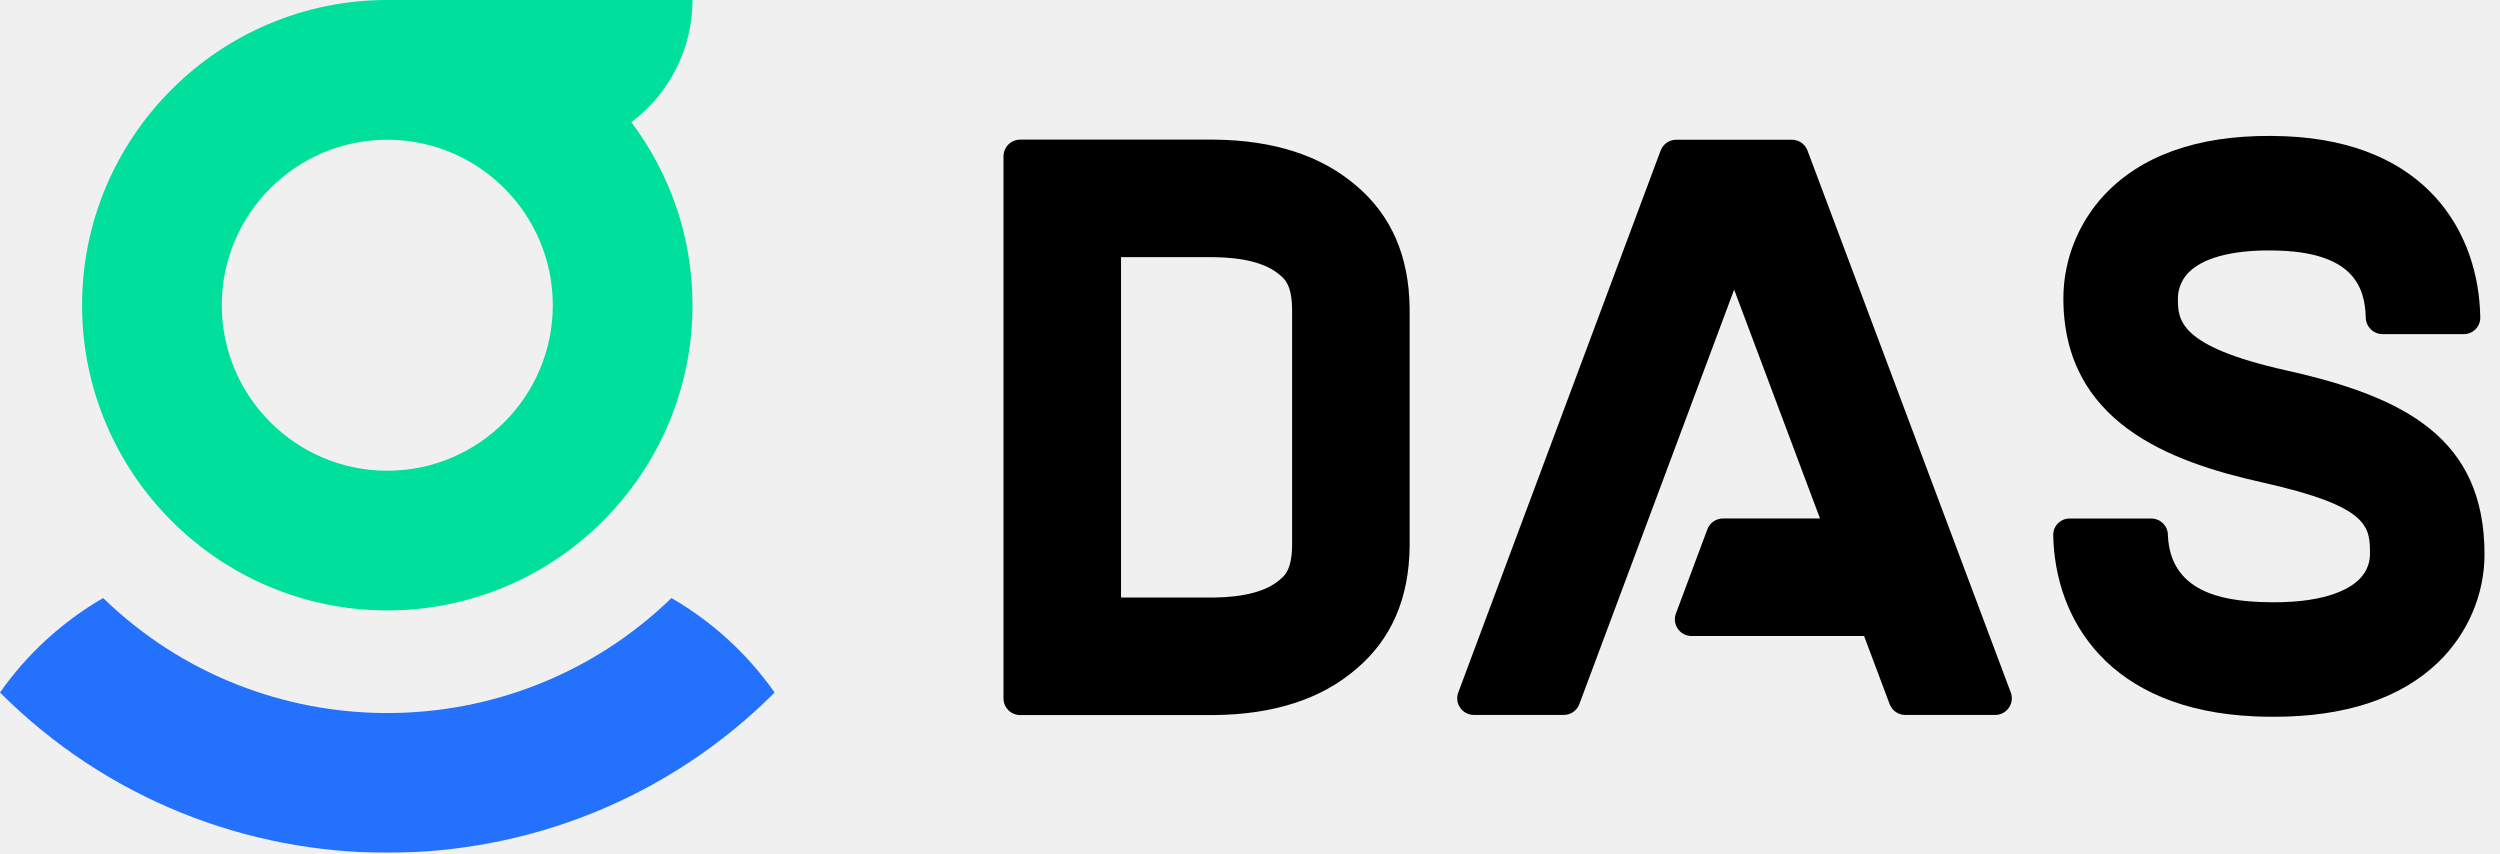
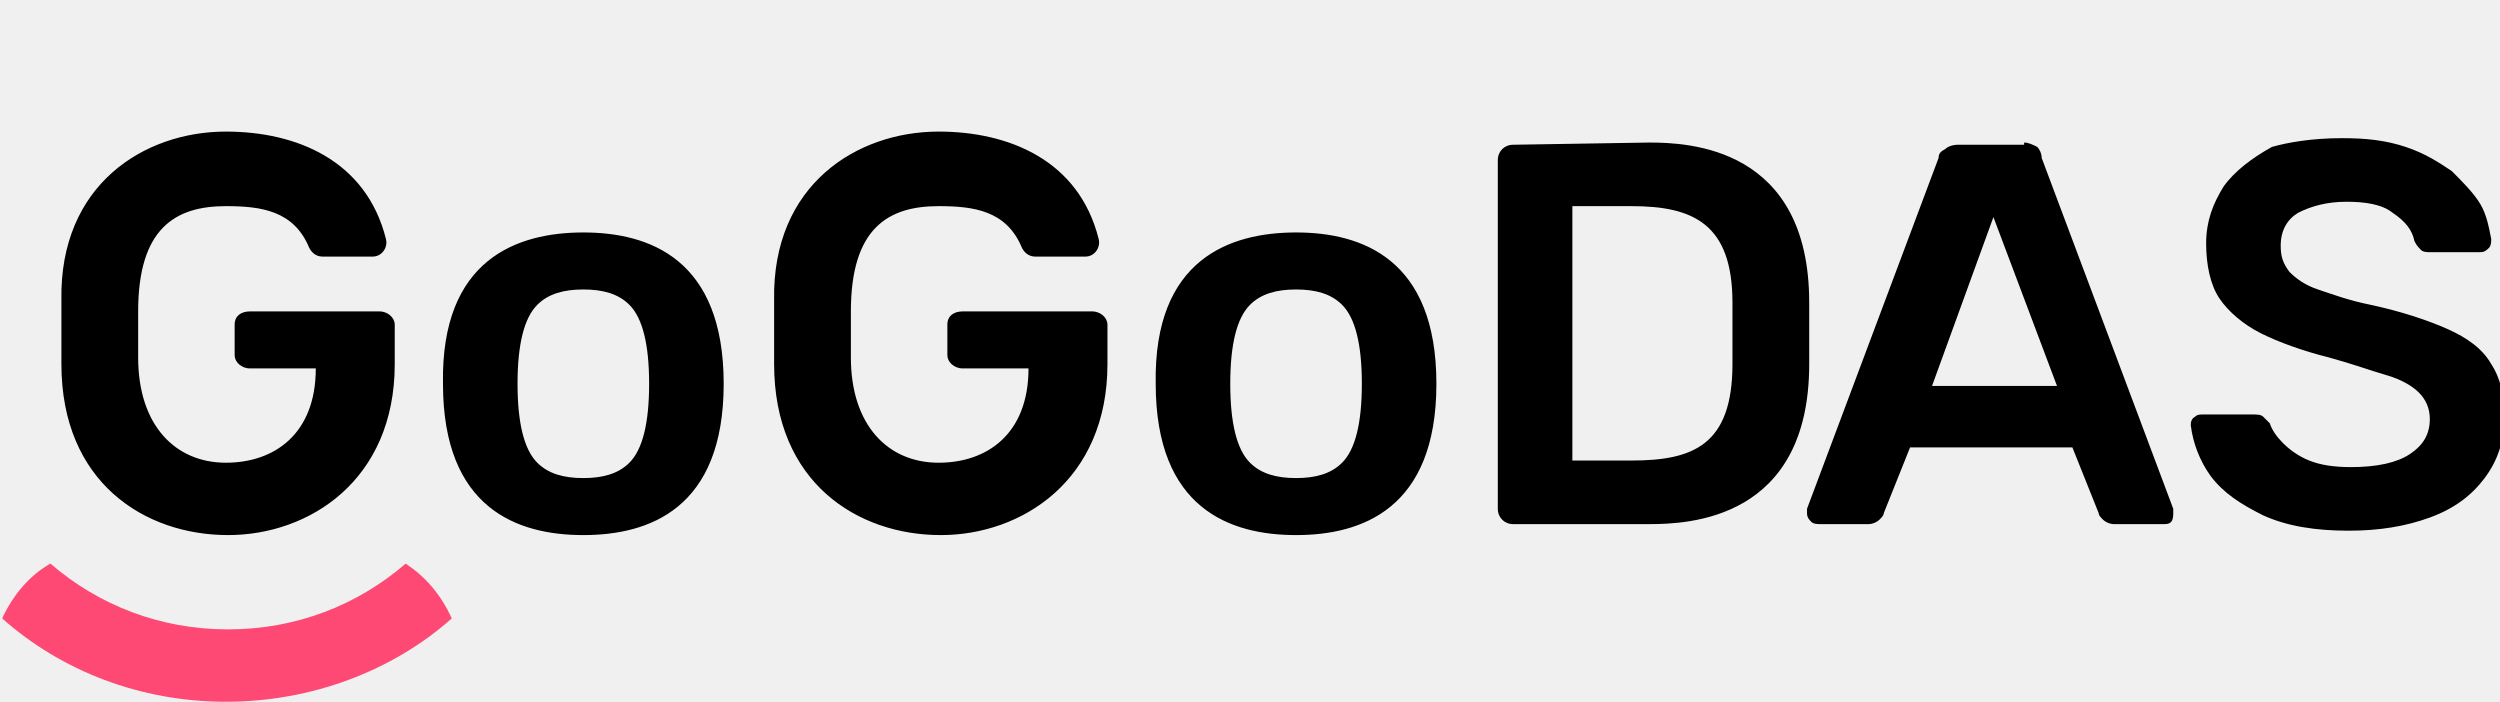
- <svg xmlns="http://www.w3.org/2000/svg" xmlns:xlink="http://www.w3.org/1999/xlink" width="82px" height="28px" viewBox="0 0 82 28" version="1.1">
-   <defs>
-     <polygon id="path-1" points="0 0.546 25.408 0.546 25.408 8.899 0 8.899" />
-   </defs>
-   <g id="页面-1" stroke="none" stroke-width="1" fill="none" fill-rule="evenodd">
-     <g id="Market" transform="translate(-120, -29)">
-       <g id="Group-12" transform="translate(120, 29)">
-         <path d="M74.994,12.15 C71.435,11.356 71.435,10.484 71.435,9.783 C71.435,9.63 71.472,9.239 71.814,8.91 C72.335,8.41 73.397,8.165 74.804,8.222 C77.181,8.319 77.57,9.411 77.597,10.414 C77.602,10.718 77.849,10.96 78.152,10.96 L80.814,10.96 C81.114,10.96 81.357,10.714 81.353,10.414 C81.31,7.642 79.612,4.658 74.956,4.469 C72.448,4.369 70.514,4.951 69.212,6.201 C68.237,7.137 67.679,8.443 67.679,9.783 C67.679,13.846 71.151,15.141 74.176,15.817 C77.735,16.611 77.735,17.271 77.735,18.184 C77.735,18.363 77.688,18.709 77.365,19.019 C77.044,19.327 76.199,19.832 74.134,19.745 C72.862,19.692 71.184,19.4 71.107,17.553 C71.107,17.55 71.107,17.545 71.107,17.538 C71.1,17.243 70.857,17.007 70.561,17.007 L67.883,17.007 C67.583,17.007 67.341,17.252 67.346,17.553 C67.399,20.321 69.161,23.297 73.979,23.498 C74.184,23.506 74.385,23.51 74.582,23.51 C76.923,23.51 78.732,22.913 79.965,21.73 C80.936,20.799 81.492,19.506 81.492,18.184 C81.492,14.38 78.894,13.021 74.994,12.15" id="Fill-1" fill="#000000" />
-         <path d="M59.286,4.938 C59.206,4.725 59.002,4.583 58.774,4.583 L54.981,4.583 C54.753,4.583 54.549,4.725 54.469,4.938 L47.832,22.712 C47.698,23.069 47.963,23.45 48.344,23.45 L51.292,23.45 C51.52,23.45 51.724,23.308 51.803,23.094 L56.88,9.499 L59.696,17.006 L56.514,17.006 C56.285,17.006 56.081,17.148 56.001,17.362 L54.97,20.124 C54.837,20.48 55.101,20.861 55.482,20.861 L61.142,20.861 L61.98,23.095 C62.06,23.308 62.264,23.45 62.492,23.45 L65.442,23.45 C65.823,23.45 66.087,23.068 65.953,22.712 L59.286,4.938 Z" id="Fill-3" fill="#000000" />
-         <path d="M42.381,17.902 C42.37,18.684 42.136,18.881 41.997,18.999 L41.984,19.009 L41.971,19.021 C41.537,19.394 40.806,19.588 39.799,19.6 L36.77,19.6 L36.77,8.434 L39.799,8.434 C40.806,8.445 41.537,8.64 41.972,9.013 L41.984,9.024 L41.997,9.035 C42.136,9.153 42.37,9.35 42.381,10.13 L42.381,17.902 Z M44.483,6.089 C43.333,5.101 41.777,4.597 39.818,4.58 L33.462,4.58 C33.16,4.58 32.915,4.824 32.915,5.126 L32.915,22.908 C32.915,23.21 33.16,23.454 33.462,23.454 L39.818,23.454 C41.777,23.436 43.333,22.933 44.483,21.944 C45.633,20.973 46.217,19.635 46.236,17.927 L46.236,10.107 C46.217,8.399 45.633,7.06 44.483,6.089 L44.483,6.089 Z" id="Fill-5" fill="#000000" />
-         <g id="Group-9" transform="translate(0, 19.06977)">
-           <mask id="mask-2" fill="white">
-             <use xlink:href="#path-1" />
-           </mask>
-           <g id="Clip-8" />
-           <path d="M-6.35658915e-05,3.645 L0.002,3.642 C0.882,2.389 2.022,1.342 3.343,0.569 L3.384,0.546 C5.974,3.061 9.338,4.318 12.703,4.318 C16.067,4.318 19.432,3.061 22.023,0.546 L22.06,0.568 C23.385,1.34 24.526,2.391 25.408,3.645 C21.904,7.148 17.305,8.9 12.704,8.9 C8.103,8.9 3.502,7.148 -6.35658915e-05,3.645" id="Fill-7" fill="#2471FE" mask="url(#mask-2)" />
-         </g>
-         <path d="M12.703,15.44 C9.71,15.44 7.274,13.005 7.274,10.011 C7.274,7.018 9.71,4.583 12.703,4.583 C15.697,4.583 18.132,7.018 18.132,10.011 C18.132,13.005 15.697,15.44 12.703,15.44 M22.714,0 L12.703,0 C7.183,0 2.692,4.491 2.692,10.011 C2.692,15.531 7.183,20.022 12.703,20.022 C18.224,20.022 22.714,15.531 22.714,10.011 C22.714,7.76 21.967,5.681 20.708,4.008 C21.926,3.094 22.714,1.639 22.714,0" id="Fill-10" fill="#00DF9B" />
-       </g>
-     </g>
-   </g>
+ <svg xmlns="http://www.w3.org/2000/svg" version="1.1" id="Layer_1" x="0px" y="0px" viewBox="0 0 114 32" style="enable-background:new 0 0 114 32;" xml:space="preserve">
+   <style type="text/css">
+ 	.st0{fill-rule:evenodd;clip-rule:evenodd;}
+ 	.st1{fill-rule:evenodd;clip-rule:evenodd;fill:#FD4974;}
+ </style>
+   <path id="Fill-" class="st0" d="M10.3,6c3.2,0,6.4,1.3,7.3,4.9c0.1,0.4-0.2,0.8-0.6,0.8l0,0h-2.3c-0.3,0-0.5-0.2-0.6-0.4  c-0.7-1.7-2.2-1.9-3.8-1.9c-2.3,0-4,1-4,4.8l0,0v2.1c0,3.1,1.7,4.8,4,4.8c2.2,0,4.1-1.3,4.1-4.3l0,0h-3c-0.4,0-0.7-0.3-0.7-0.6l0,0  v-1.4c0-0.4,0.3-0.6,0.7-0.6l0,0h5.9c0.4,0,0.7,0.3,0.7,0.6l0,0v1.8c0,5.3-3.9,7.8-7.6,7.8c-3.8,0-7.6-2.4-7.6-7.8l0,0v-2.9  C2.7,8.4,6.6,6,10.3,6z M26.6,10.6c3,0,6.4,1.2,6.4,6.9c0,5.7-3.4,6.9-6.4,6.9c-3,0-6.4-1.2-6.4-6.9C20.1,11.8,23.6,10.6,26.6,10.6z   M42.8,6c3.2,0,6.4,1.3,7.3,4.9c0.1,0.4-0.2,0.8-0.6,0.8l0,0h-2.3c-0.3,0-0.5-0.2-0.6-0.4c-0.7-1.7-2.2-1.9-3.8-1.9  c-2.3,0-4,1-4,4.8l0,0v2.1c0,3.1,1.7,4.8,4,4.8c2.2,0,4.1-1.3,4.1-4.3l0,0h-3c-0.4,0-0.7-0.3-0.7-0.6l0,0v-1.4  c0-0.4,0.3-0.6,0.7-0.6l0,0h5.9c0.4,0,0.7,0.3,0.7,0.6l0,0v1.8c0,5.3-3.9,7.8-7.6,7.8c-3.8,0-7.6-2.4-7.6-7.8l0,0v-2.9  C35.2,8.4,39.1,6,42.8,6z M59.1,10.6c3,0,6.4,1.2,6.4,6.9c0,5.7-3.4,6.9-6.4,6.9c-3,0-6.4-1.2-6.4-6.9  C52.6,11.8,56.1,10.6,59.1,10.6z M106.8,6.3c1.1,0,2,0.1,2.9,0.4s1.5,0.7,2.1,1.1c0.5,0.5,1,1,1.3,1.5c0.3,0.5,0.4,1.1,0.5,1.6  c0,0.1,0,0.3-0.1,0.4c-0.1,0.1-0.2,0.2-0.4,0.2l0,0h-2.3c-0.1,0-0.3,0-0.4-0.1c-0.1-0.1-0.2-0.2-0.3-0.4c-0.1-0.5-0.4-0.9-1-1.3  c-0.5-0.4-1.3-0.5-2.1-0.5c-0.9,0-1.6,0.2-2.2,0.5c-0.5,0.3-0.8,0.8-0.8,1.5c0,0.5,0.1,0.8,0.4,1.2c0.3,0.3,0.7,0.6,1.3,0.8  c0.6,0.2,1.4,0.5,2.4,0.7c1.4,0.3,2.6,0.7,3.5,1.1c0.9,0.4,1.6,0.9,2,1.6c0.4,0.6,0.6,1.4,0.6,2.4c0,1.1-0.3,2-0.9,2.8  c-0.6,0.8-1.4,1.4-2.5,1.8c-1.1,0.4-2.3,0.6-3.7,0.6c-1.5,0-2.8-0.2-3.9-0.7c-1-0.5-1.8-1-2.4-1.8c-0.5-0.7-0.8-1.5-0.9-2.3  c0-0.1,0-0.3,0.2-0.4c0.1-0.1,0.2-0.1,0.4-0.1l0,0h2.2c0.2,0,0.4,0,0.5,0.1c0.1,0.1,0.2,0.2,0.3,0.3c0.1,0.3,0.3,0.6,0.6,0.9  c0.3,0.3,0.7,0.6,1.2,0.8c0.5,0.2,1.1,0.3,1.9,0.3c1.2,0,2.1-0.2,2.7-0.6c0.6-0.4,0.9-0.9,0.9-1.6c0-0.5-0.2-0.9-0.5-1.2  c-0.3-0.3-0.8-0.6-1.5-0.8c-0.7-0.2-1.5-0.5-2.6-0.8c-1.2-0.3-2.3-0.7-3.1-1.1c-0.8-0.4-1.5-1-1.9-1.6c-0.4-0.6-0.6-1.5-0.6-2.5  c0-1,0.3-1.8,0.8-2.6c0.5-0.7,1.3-1.3,2.2-1.8C104.3,6.5,105.4,6.3,106.8,6.3z M75.2,6.5c1.8,0,7.3,0.2,7.3,7.3l0,0v2.8  c0,7.1-5.5,7.3-7.3,7.3l-6.2,0c-0.4,0-0.7-0.3-0.7-0.7l0,0V7.3c0-0.4,0.3-0.7,0.7-0.7l0,0L75.2,6.5z M92.3,6.5  c0.2,0,0.4,0.1,0.6,0.2C93,6.8,93.1,7,93.1,7.2l0,0l6,16c0,0.1,0,0.2,0,0.2c0,0.1,0,0.3-0.1,0.4c-0.1,0.1-0.2,0.1-0.4,0.1l0,0h-2.2  c-0.2,0-0.4-0.1-0.5-0.2c-0.1-0.1-0.2-0.2-0.2-0.3l0,0l-1.2-3h-7.4l-1.2,3c0,0.1-0.1,0.2-0.2,0.3c-0.1,0.1-0.3,0.2-0.5,0.2l0,0h-2.2  c-0.1,0-0.3,0-0.4-0.1c-0.1-0.1-0.2-0.2-0.2-0.4c0-0.1,0-0.1,0-0.2l0,0l6-16c0-0.2,0.1-0.3,0.3-0.4c0.1-0.1,0.3-0.2,0.6-0.2l0,0  H92.3z M26.6,13.2c-0.9,0-1.6,0.2-2.1,0.7c-0.6,0.6-0.9,1.8-0.9,3.6c0,1.8,0.3,3,0.9,3.6c0.5,0.5,1.2,0.7,2.1,0.7  c0.9,0,1.6-0.2,2.1-0.7c0.6-0.6,0.9-1.8,0.9-3.6c0-1.8-0.3-3-0.9-3.6C28.2,13.4,27.5,13.2,26.6,13.2z M59.1,13.2  c-0.9,0-1.6,0.2-2.1,0.7c-0.6,0.6-0.9,1.8-0.9,3.6c0,1.8,0.3,3,0.9,3.6c0.5,0.5,1.2,0.7,2.1,0.7s1.6-0.2,2.1-0.7  c0.6-0.6,0.9-1.8,0.9-3.6c0-1.8-0.3-3-0.9-3.6C60.7,13.4,60,13.2,59.1,13.2z M74.4,9.4h-2.7V21h2.7c2.8,0,4.6-0.7,4.6-4.4l0,0v-2.8  C79,10.2,77.2,9.4,74.4,9.4L74.4,9.4z M90.9,9.9l-2.8,7.7h5.7L90.9,9.9z" />
+   <path id="Fill-51" class="st1" d="M18.5,25.7c-2.2,1.9-5,3-8.1,3c-3.1,0-5.9-1.1-8.1-3c-0.9,0.5-1.7,1.4-2.2,2.5  C2.8,30.6,6.4,32,10.3,32c3.9,0,7.6-1.4,10.3-3.8C20.1,27.1,19.4,26.3,18.5,25.7" />
</svg>
